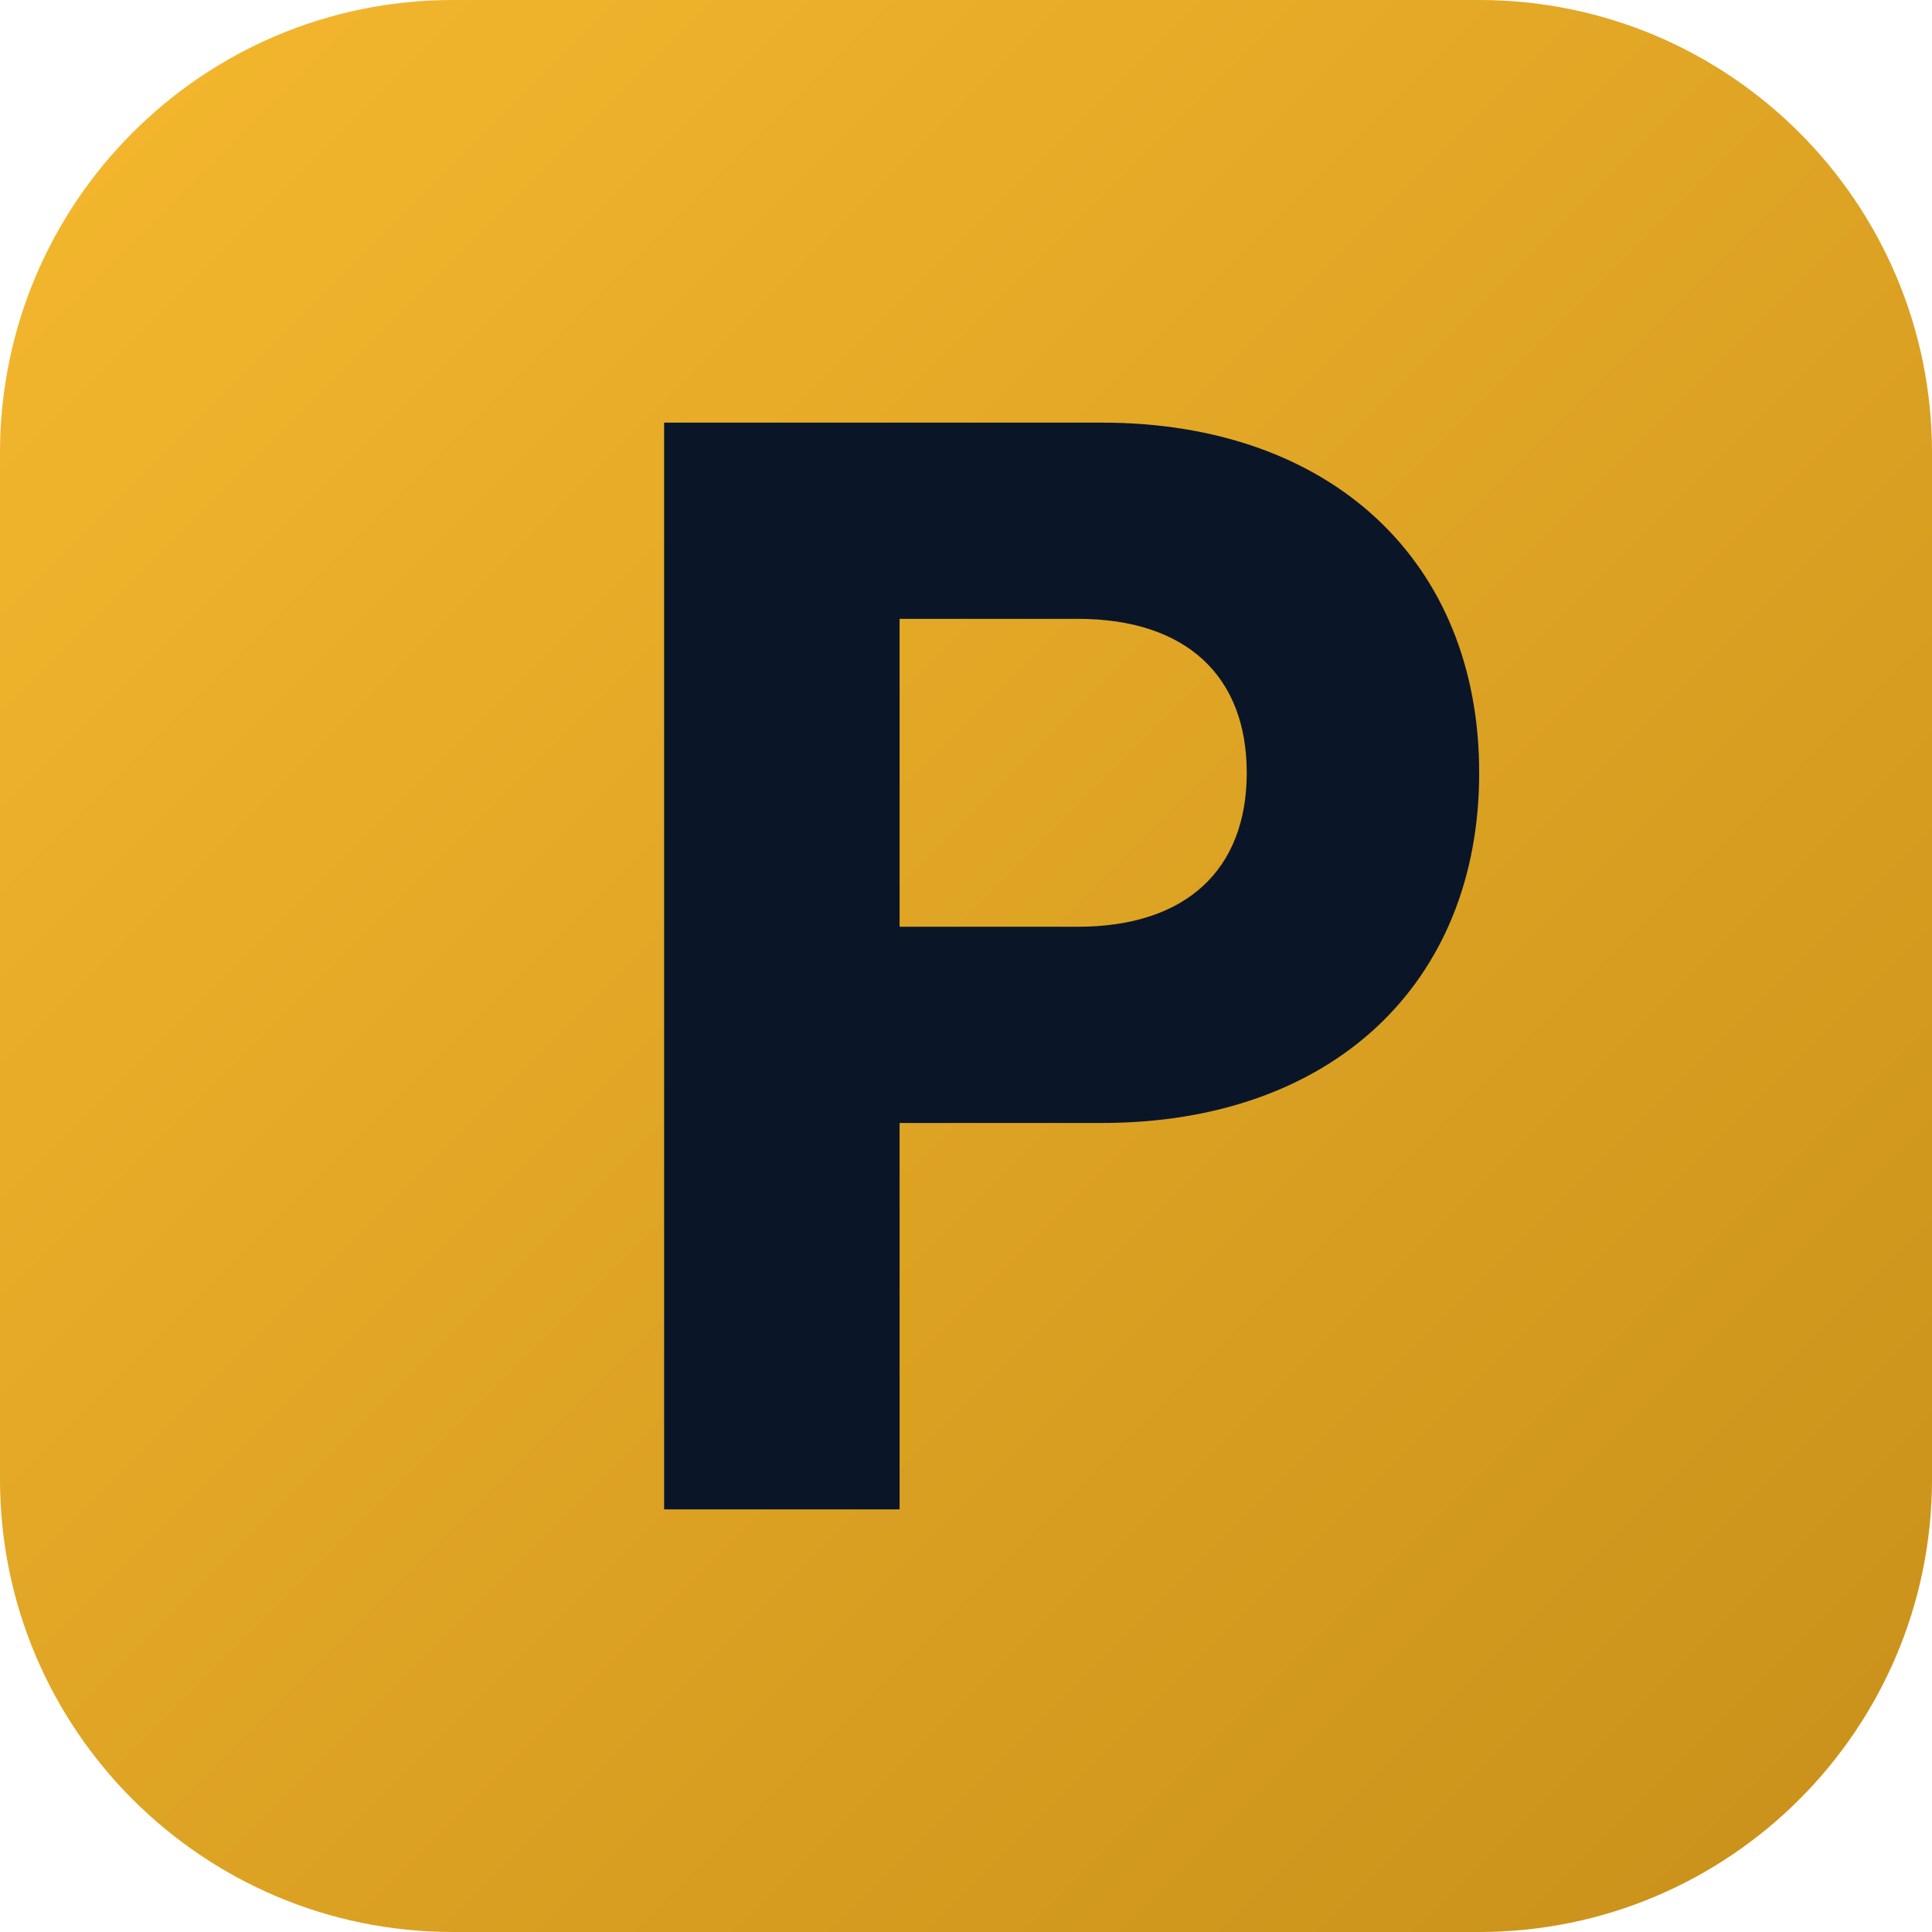
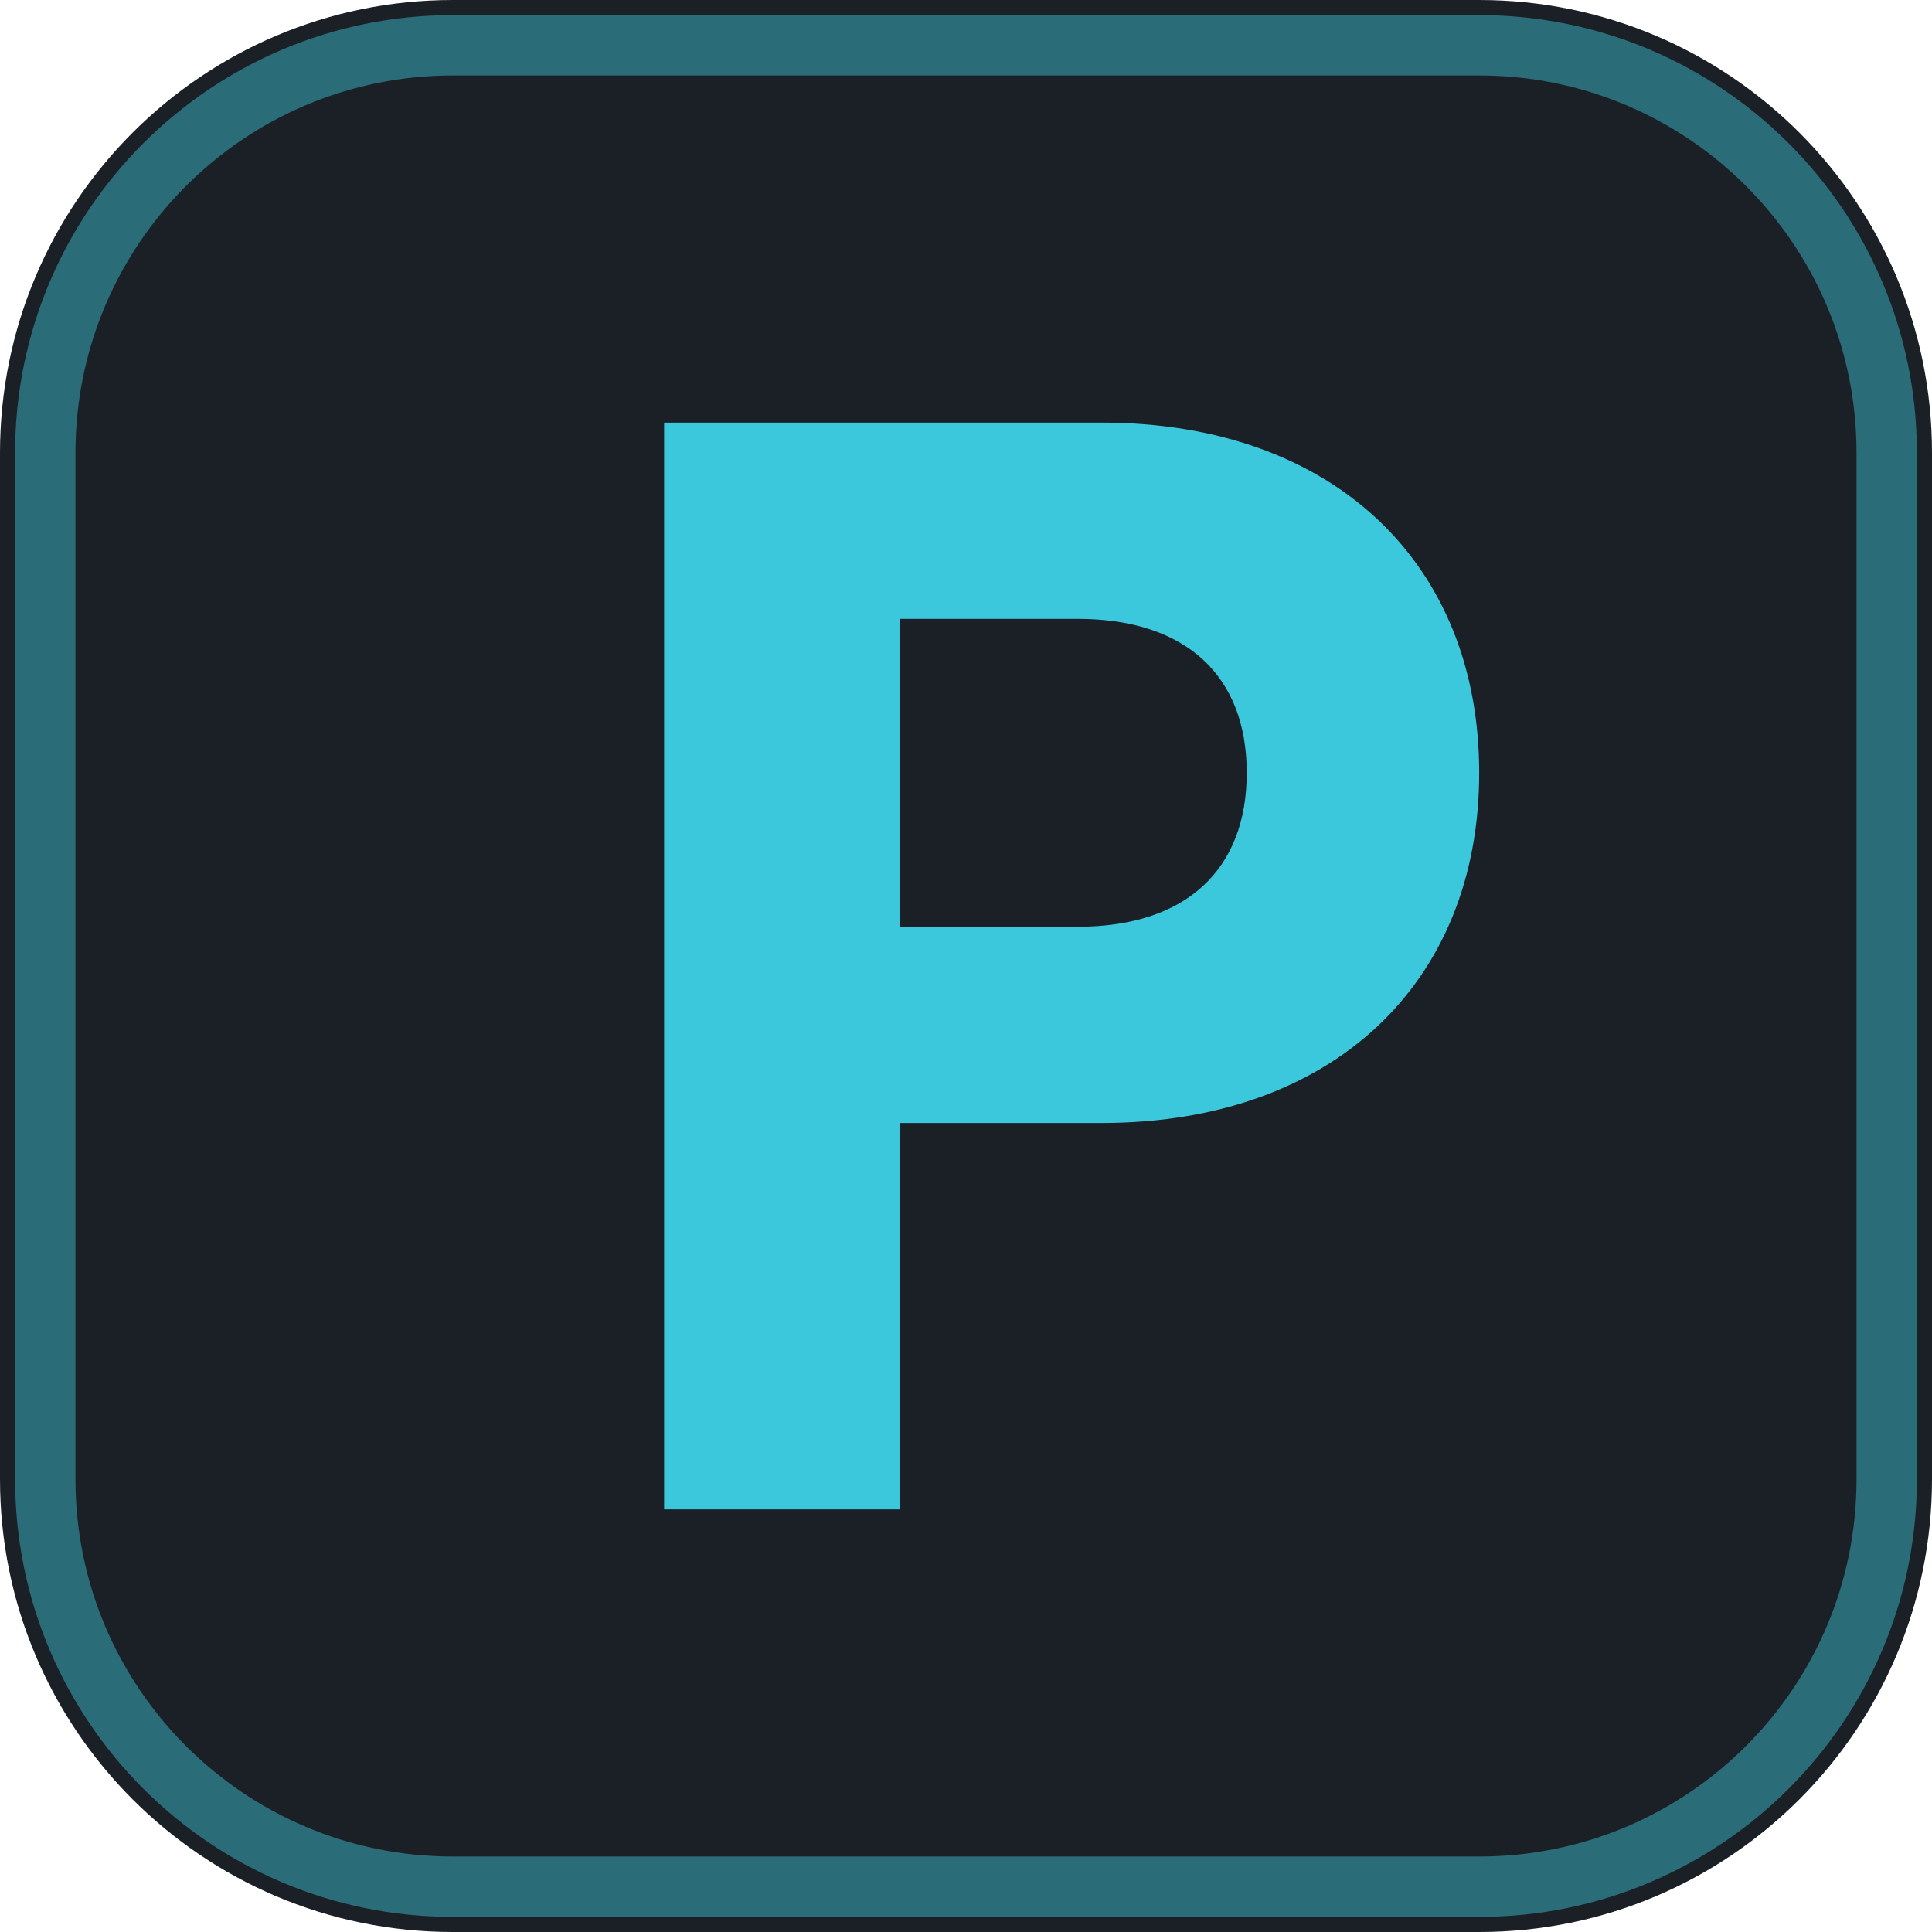
<svg xmlns="http://www.w3.org/2000/svg" viewBox="0 0 64 64">
  <defs>
    <linearGradient id="g" x1="0" y1="0" x2="1" y2="1">
-       <stop offset="0" stop-color="#F5B82E" />
-       <stop offset="1" stop-color="#C8901A" />
+       <stop offset="0" stop-color="#3CC8DC" />
+       <stop offset="1" stop-color="#2499AD" />
    </linearGradient>
  </defs>
-   <rect width="64" height="64" rx="15" fill="url(#g)" />
-   <path d="M22 50V14h14.5c7.6 0 12.5 4.6 12.5 11.6S44.1 37.2 36.5 37.2H29.8V50zm7.8-19.3h5.9 c3.6 0 5.6-1.9 5.6-5.1s-2-5.1-5.6-5.1h-5.9z" fill="#0A1628" />
+   <rect width="64" height="64" rx="15" fill="#1B2026" />
+   <rect x="1.5" y="1.5" width="61" height="61" rx="13.5" fill="none" stroke="#3CC8DC" stroke-opacity=".45" stroke-width="2" />
+   <path d="M22 50V14h14.5c7.6 0 12.5 4.6 12.5 11.6S44.1 37.2 36.5 37.2H29.8V50zm7.8-19.3h5.9 c3.6 0 5.6-1.9 5.6-5.1s-2-5.1-5.6-5.1h-5.9z" fill="#3CC8DC" />
</svg>
